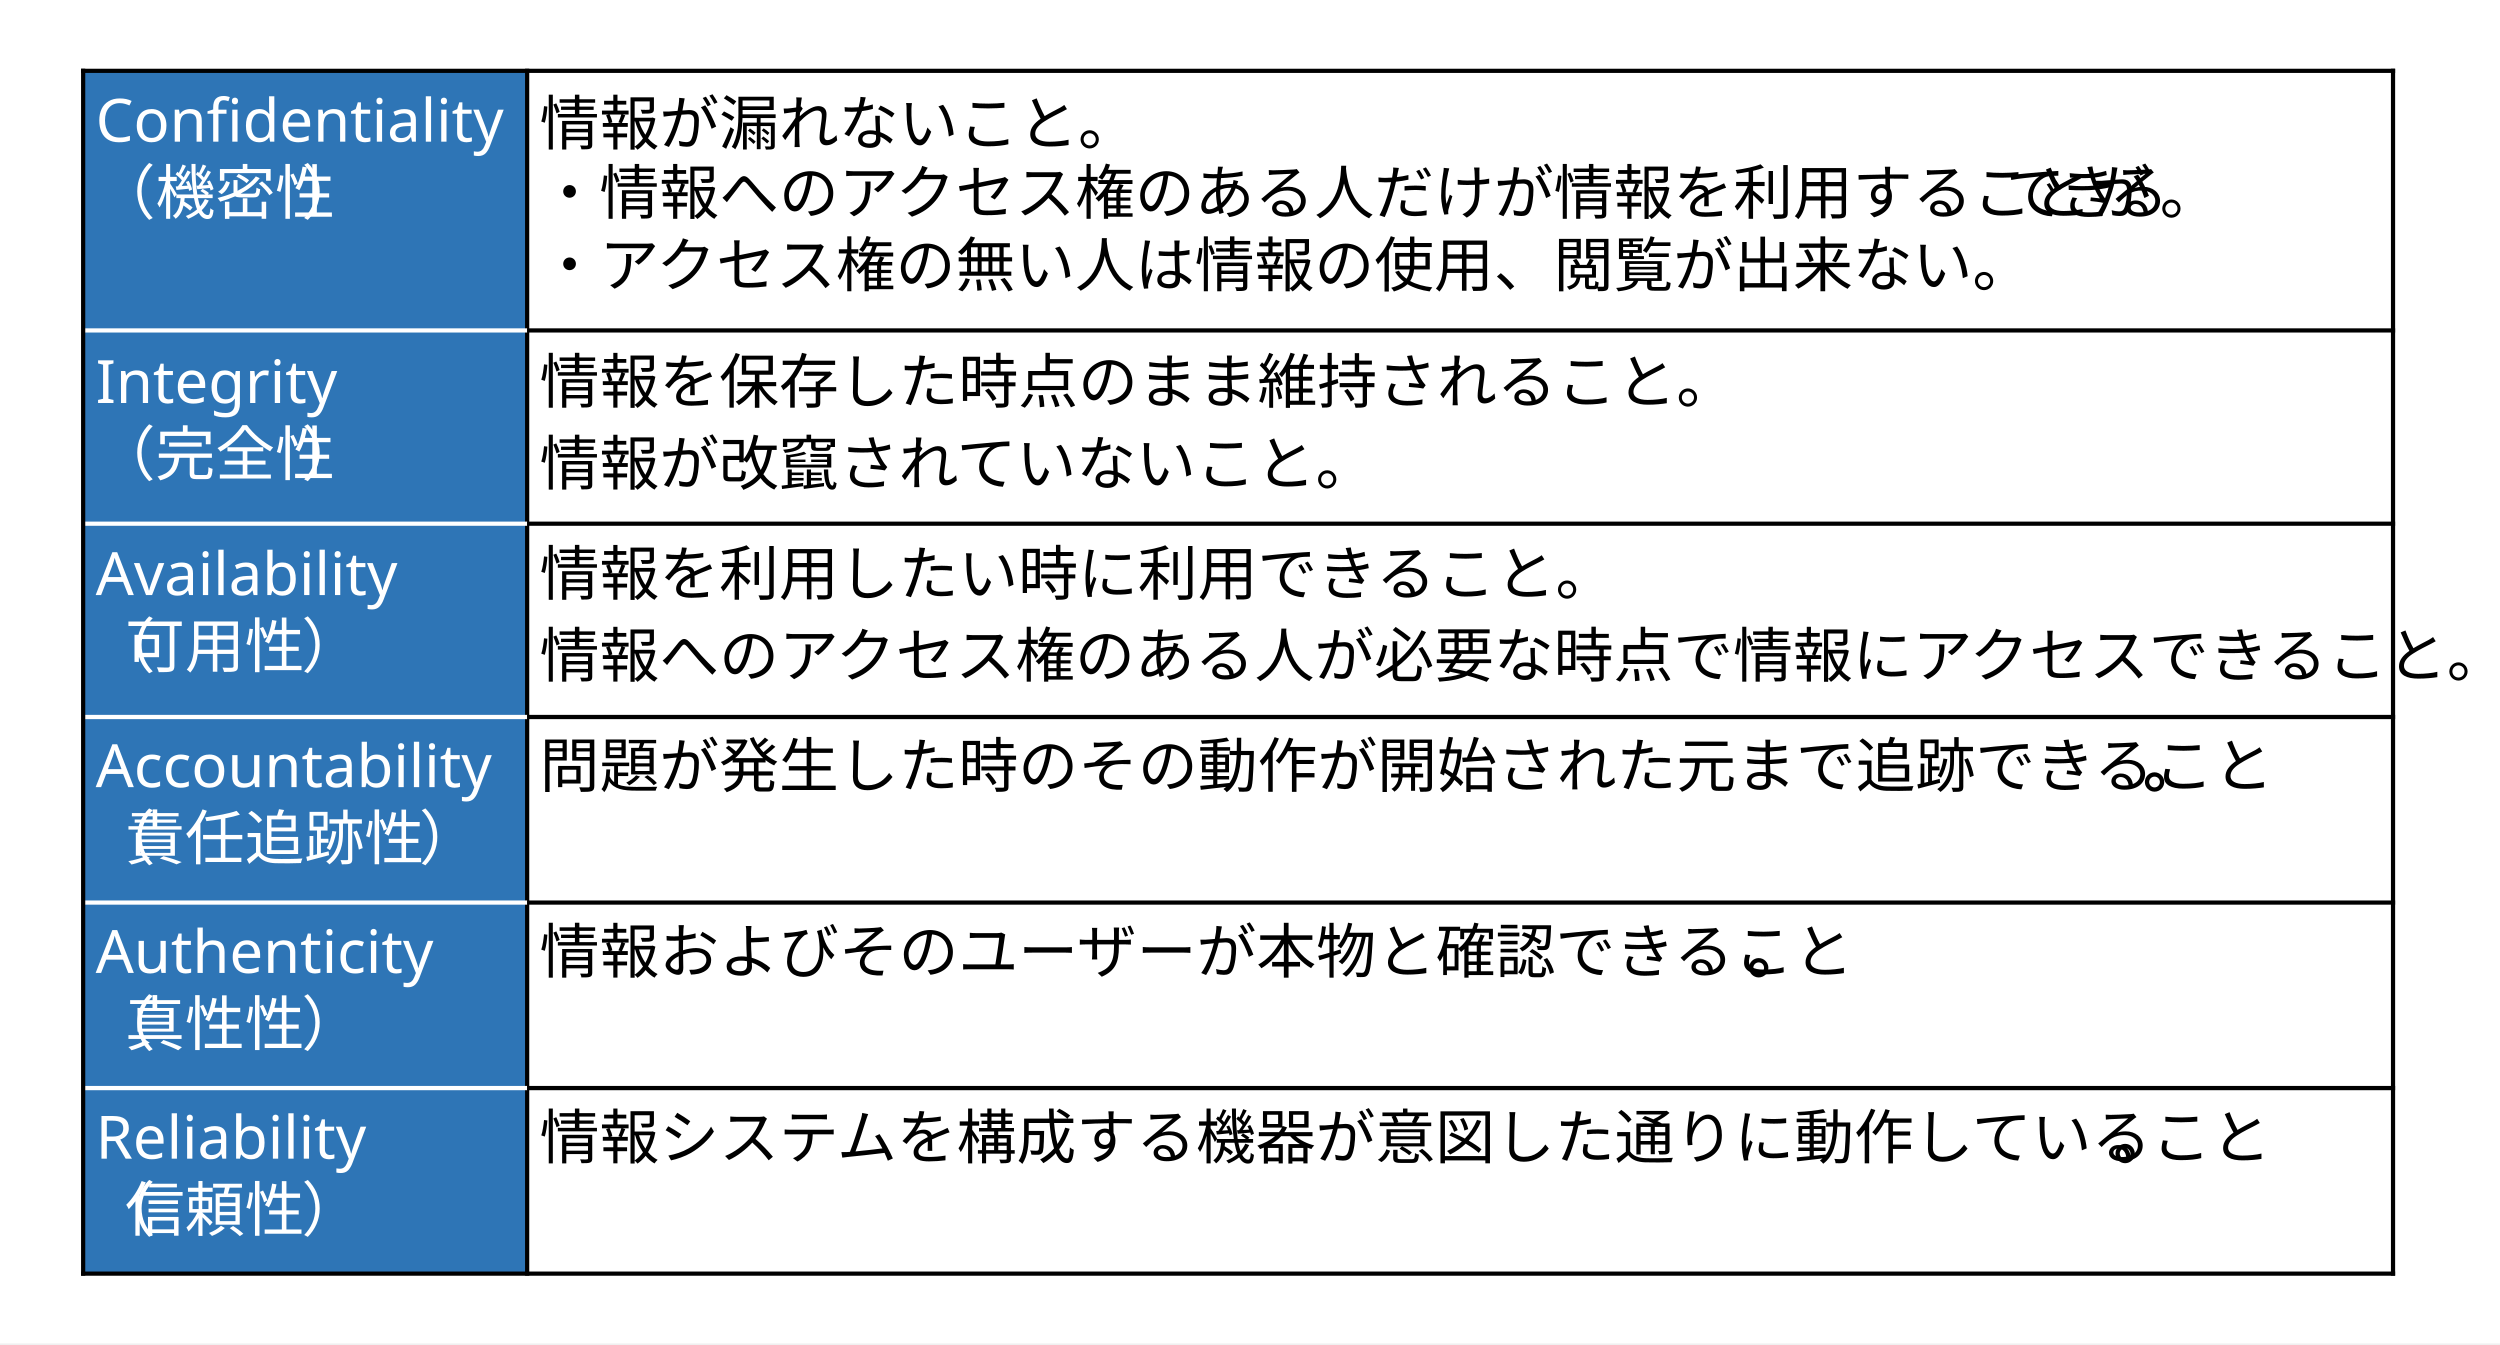
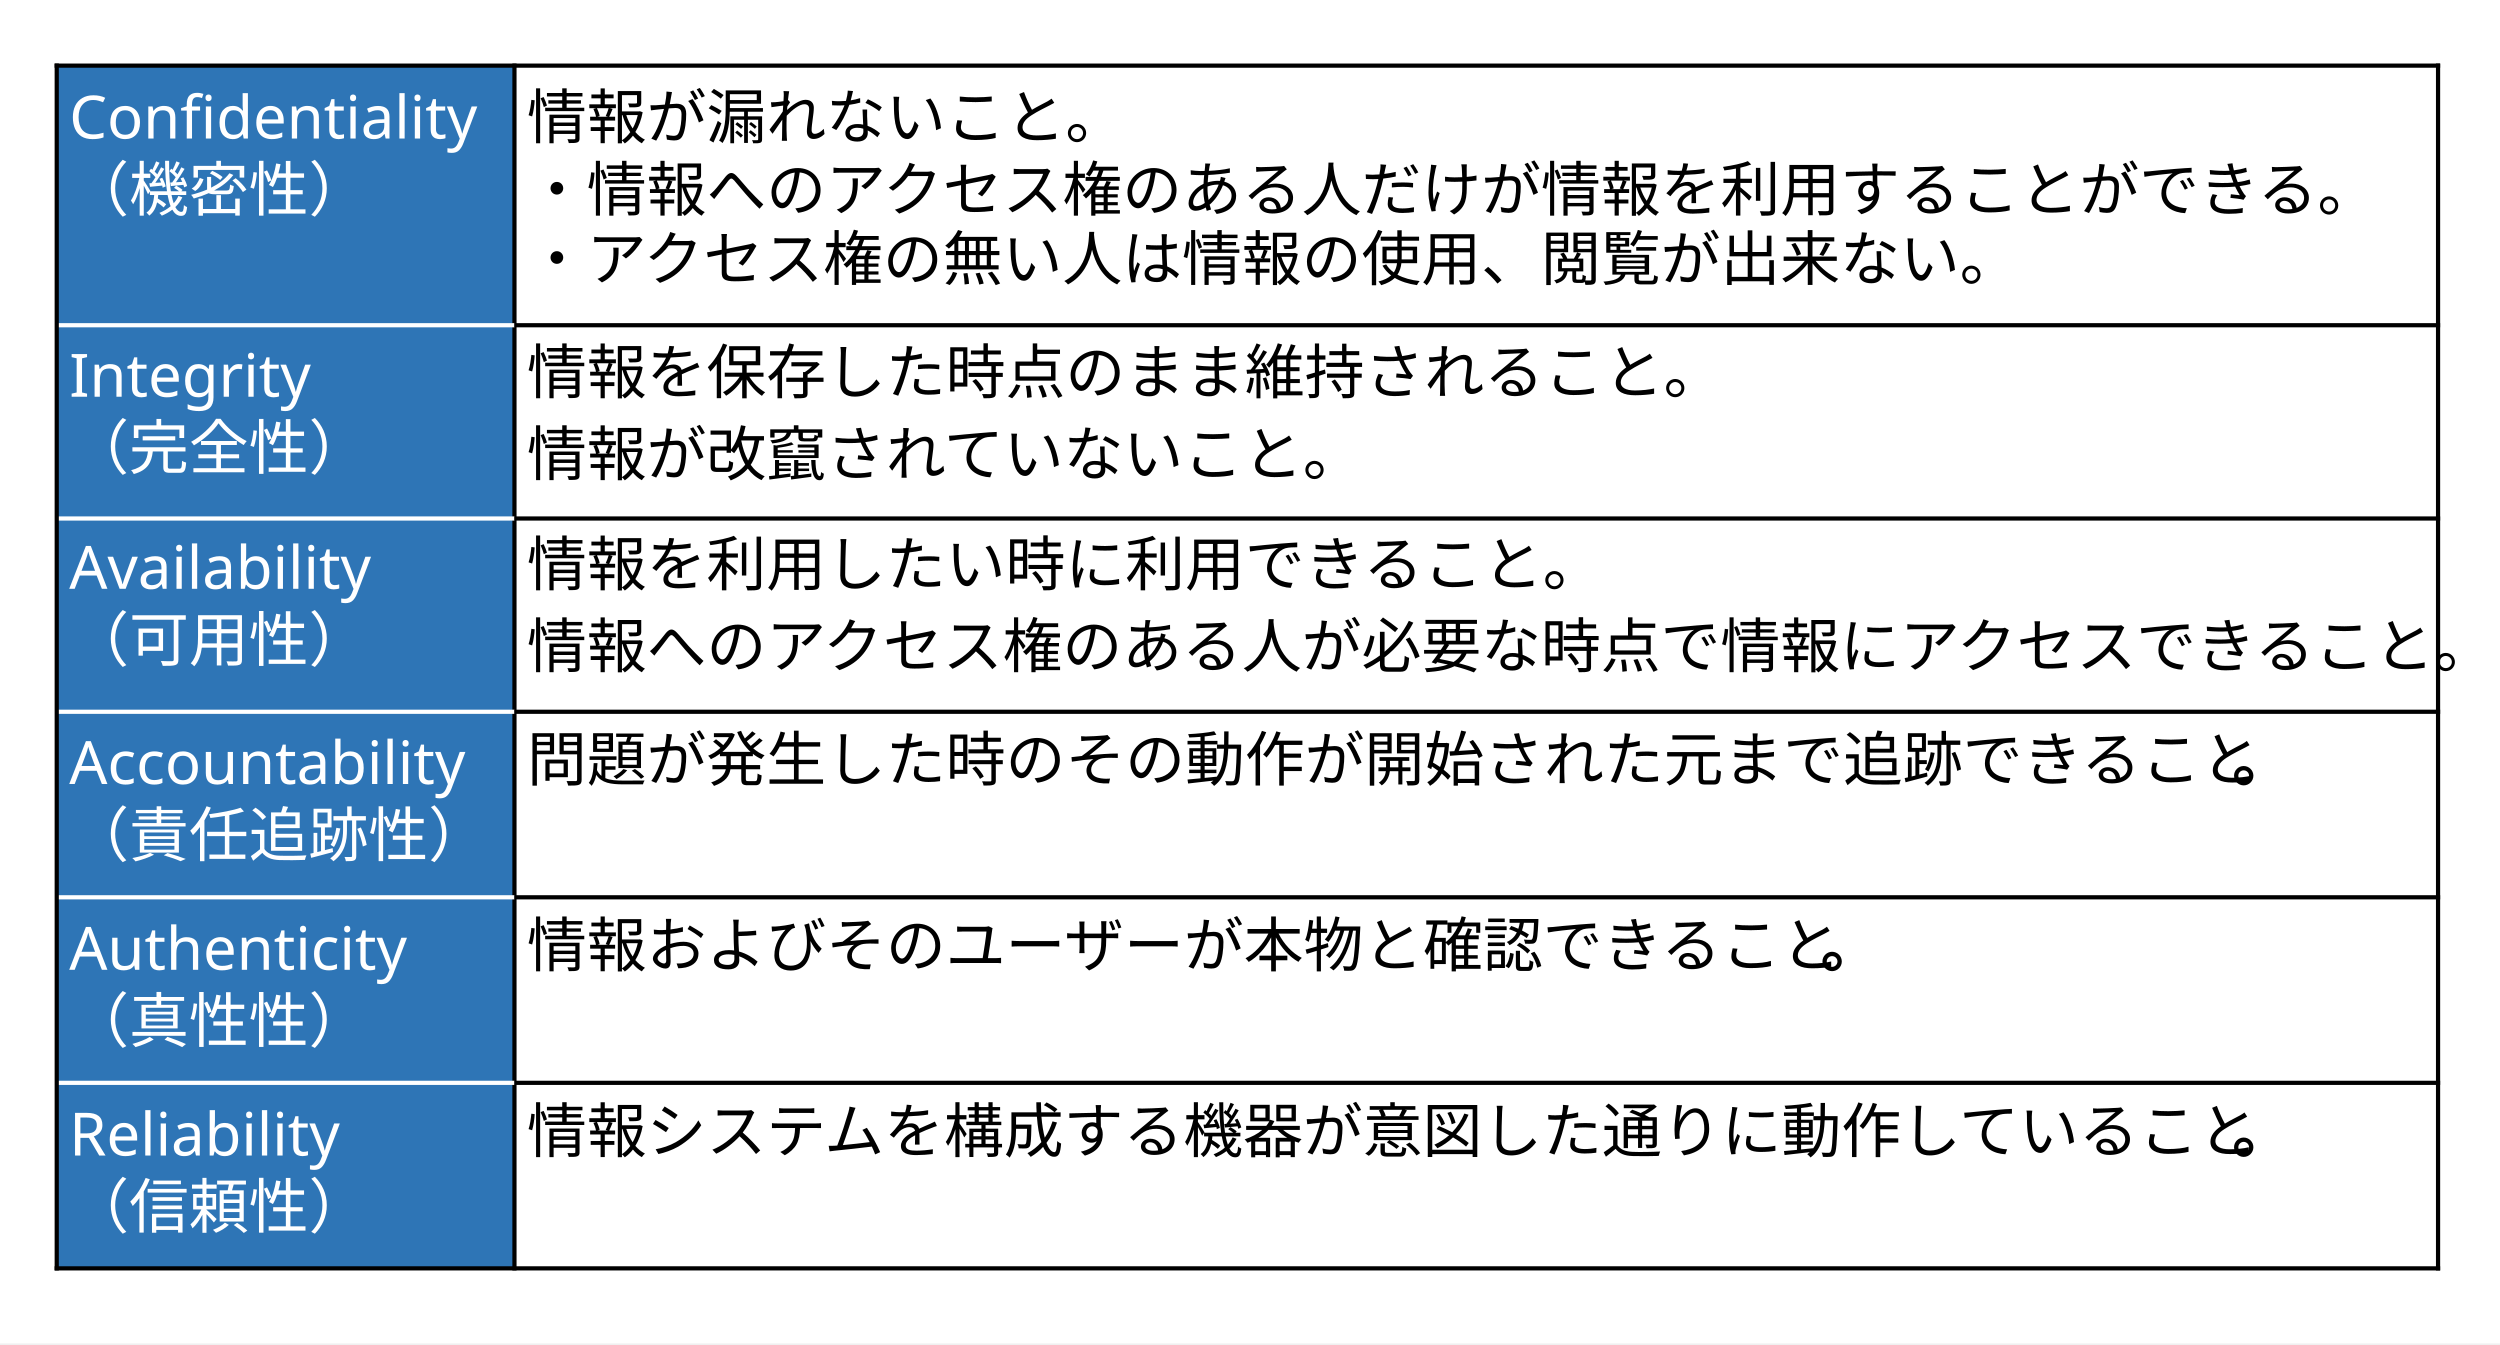
<svg xmlns="http://www.w3.org/2000/svg" width="794" height="427" overflow="hidden">
  <g>
    <rect x="0" y="0" width="794" height="426.654" fill="#FFFFFF" />
-     <path d="M26.41 22.504 167.422 22.504 167.422 104.942 26.41 104.942Z" fill="#2E75B6" fill-rule="evenodd" />
-     <path d="M167.422 22.504 760.027 22.504 760.027 104.942 167.422 104.942Z" fill="#FFFFFF" fill-rule="evenodd" />
-     <path d="M26.41 104.942 167.422 104.942 167.422 166.33 26.41 166.33Z" fill="#2E75B6" fill-rule="evenodd" />
-     <path d="M167.422 104.942 760.027 104.942 760.027 166.33 167.422 166.33Z" fill="#FFFFFF" fill-rule="evenodd" />
-     <path d="M26.41 166.33 167.422 166.33 167.422 227.719 26.41 227.719Z" fill="#2E75B6" fill-rule="evenodd" />
-     <path d="M167.422 166.33 760.027 166.33 760.027 227.719 167.422 227.719Z" fill="#FFFFFF" fill-rule="evenodd" />
-     <path d="M26.41 227.719 167.422 227.719 167.422 286.645 26.41 286.645Z" fill="#2E75B6" fill-rule="evenodd" />
-     <path d="M167.422 227.719 760.027 227.719 760.027 286.645 167.422 286.645Z" fill="#FFFFFF" fill-rule="evenodd" />
-     <path d="M26.41 286.645 167.422 286.645 167.422 345.57 26.41 345.57Z" fill="#2E75B6" fill-rule="evenodd" />
-     <path d="M167.422 286.645 760.027 286.645 760.027 345.57 167.422 345.57Z" fill="#FFFFFF" fill-rule="evenodd" />
-     <path d="M26.41 345.57 167.422 345.57 167.422 404.496 26.41 404.496Z" fill="#2E75B6" fill-rule="evenodd" />
-     <path d="M167.422 345.57 760.027 345.57 760.027 404.496 167.422 404.496Z" fill="#FFFFFF" fill-rule="evenodd" />
-     <path d="M167.422 21.838 167.422 405.162" stroke="#000000" stroke-width="1.334" stroke-linejoin="round" stroke-miterlimit="10" fill="none" fill-rule="evenodd" />
-     <path d="M25.743 104.942 167.422 104.942" stroke="#FFFFFF" stroke-width="1.334" stroke-linejoin="round" stroke-miterlimit="10" fill="none" fill-rule="evenodd" />
-     <path d="M167.422 104.942 760.694 104.942" stroke="#000000" stroke-width="1.334" stroke-linejoin="round" stroke-miterlimit="10" fill="none" fill-rule="evenodd" />
-     <path d="M25.743 166.33 167.422 166.33" stroke="#FFFFFF" stroke-width="1.334" stroke-linejoin="round" stroke-miterlimit="10" fill="none" fill-rule="evenodd" />
-     <path d="M167.422 166.33 760.694 166.33" stroke="#000000" stroke-width="1.334" stroke-linejoin="round" stroke-miterlimit="10" fill="none" fill-rule="evenodd" />
-     <path d="M25.743 227.719 167.422 227.719" stroke="#FFFFFF" stroke-width="1.334" stroke-linejoin="round" stroke-miterlimit="10" fill="none" fill-rule="evenodd" />
-     <path d="M167.422 227.719 760.694 227.719" stroke="#000000" stroke-width="1.334" stroke-linejoin="round" stroke-miterlimit="10" fill="none" fill-rule="evenodd" />
-     <path d="M25.743 286.645 167.422 286.645" stroke="#FFFFFF" stroke-width="1.334" stroke-linejoin="round" stroke-miterlimit="10" fill="none" fill-rule="evenodd" />
-     <path d="M167.422 286.645 760.694 286.645" stroke="#000000" stroke-width="1.334" stroke-linejoin="round" stroke-miterlimit="10" fill="none" fill-rule="evenodd" />
-     <path d="M25.743 345.57 167.422 345.57" stroke="#FFFFFF" stroke-width="1.334" stroke-linejoin="round" stroke-miterlimit="10" fill="none" fill-rule="evenodd" />
-     <path d="M167.422 345.57 760.694 345.57" stroke="#000000" stroke-width="1.334" stroke-linejoin="round" stroke-miterlimit="10" fill="none" fill-rule="evenodd" />
-     <path d="M26.41 21.838 26.41 405.162" stroke="#000000" stroke-width="1.334" stroke-linejoin="round" stroke-miterlimit="10" fill="none" fill-rule="evenodd" />
-     <path d="M760.027 21.838 760.027 405.162" stroke="#000000" stroke-width="1.334" stroke-linejoin="round" stroke-miterlimit="10" fill="none" fill-rule="evenodd" />
-     <path d="M25.743 22.504 760.694 22.504" stroke="#000000" stroke-width="1.334" stroke-linejoin="round" stroke-miterlimit="10" fill="none" fill-rule="evenodd" />
-     <path d="M25.743 404.496 760.694 404.496" stroke="#000000" stroke-width="1.334" stroke-linejoin="round" stroke-miterlimit="10" fill="none" fill-rule="evenodd" />
-     <text font-family="MS PGothic,MS PGothic_MSFontService,sans-serif" font-weight="400" font-size="19" transform="matrix(1 0 0 0.99919 171.392 46)">情報が漏れないこと。</text>
-     <text font-family="MS PGothic,MS PGothic_MSFontService,sans-serif" font-weight="400" font-size="19" transform="matrix(1 0 0 0.99919 171.392 68)">・情報へのアクセス権のある人だけが情報を利用することが</text>
-     <text font-family="MS PGothic,MS PGothic_MSFontService,sans-serif" font-weight="400" font-size="19" transform="matrix(1 0 0 0.99919 637.088 68)">で</text>
-     <text font-family="MS PGothic,MS PGothic_MSFontService,sans-serif" font-weight="400" font-size="19" transform="matrix(1 0 0 0.99919 653.928 68)">き</text>
-     <text font-family="MS PGothic,MS PGothic_MSFontService,sans-serif" font-weight="400" font-size="19" transform="matrix(1 0 0 0.99919 669.768 68)">る</text>
-     <text font-family="MS PGothic,MS PGothic_MSFontService,sans-serif" font-weight="400" font-size="19" transform="matrix(1 0 0 0.99919 685.941 68)">。</text>
-     <text font-family="MS PGothic,MS PGothic_MSFontService,sans-serif" font-weight="400" font-size="19" transform="matrix(1 0 0 0.99919 171.392 91)">・アクセス権の無い人は情報の使用、閲覧が出来ない。</text>
-     <text fill="#FFFFFF" font-family="Calibri,Calibri_MSFontService,sans-serif" font-weight="400" font-size="19" transform="matrix(1 0 0 0.99919 30.3799 45)">Confidentiality</text>
-     <text fill="#FFFFFF" font-family="MS PGothic,MS PGothic_MSFontService,sans-serif" font-weight="400" font-size="19" transform="matrix(1 0 0 0.99919 30.3799 68)">（機密性</text>
-     <text fill="#FFFFFF" font-family="MS PGothic,MS PGothic_MSFontService,sans-serif" font-weight="400" font-size="19" transform="matrix(1 0 0 0.99919 95.7407 68)">）</text>
-     <text font-family="MS PGothic,MS PGothic_MSFontService,sans-serif" font-weight="400" font-size="19" transform="matrix(1 0 0 0.99919 171.392 128)">情報を保存した時点のまま維持されること。</text>
-     <text font-family="MS PGothic,MS PGothic_MSFontService,sans-serif" font-weight="400" font-size="19" transform="matrix(1 0 0 0.99919 171.392 154)">情報が改竄されていないこと。</text>
-     <text fill="#FFFFFF" font-family="Calibri,Calibri_MSFontService,sans-serif" font-weight="400" font-size="19" transform="matrix(1 0 0 0.99919 30.3799 128)">Integrity</text>
-     <text fill="#FFFFFF" font-family="MS PGothic,MS PGothic_MSFontService,sans-serif" font-weight="400" font-size="19" transform="matrix(1 0 0 0.99919 30.3799 151)">（完全性</text>
-     <text fill="#FFFFFF" font-family="MS PGothic,MS PGothic_MSFontService,sans-serif" font-weight="400" font-size="19" transform="matrix(1 0 0 0.99919 95.7407 151)">）</text>
-     <text font-family="MS PGothic,MS PGothic_MSFontService,sans-serif" font-weight="400" font-size="19" transform="matrix(1 0 0 0.99919 171.392 189)">情報を利用したい時に利用できること。</text>
-     <text font-family="MS PGothic,MS PGothic_MSFontService,sans-serif" font-weight="400" font-size="19" transform="matrix(1 0 0 0.99919 171.392 215)">情報へのアクセス権のある人が必要な時点で情報にアクセスできること。</text>
-     <text fill="#FFFFFF" font-family="Calibri,Calibri_MSFontService,sans-serif" font-weight="400" font-size="19" transform="matrix(1 0 0 0.99919 30.3799 189)">Availability</text>
-     <text fill="#FFFFFF" font-family="MS PGothic,MS PGothic_MSFontService,sans-serif" font-weight="400" font-size="19" transform="matrix(1 0 0 0.99919 30.3799 212)">（</text>
-     <text fill="#FFFFFF" font-family="MS PGothic,MS PGothic_MSFontService,sans-serif" font-weight="400" font-size="19" transform="matrix(1 0 0 0.99919 39.7171 212)">可用性</text>
-     <text fill="#FFFFFF" font-family="MS PGothic,MS PGothic_MSFontService,sans-serif" font-weight="400" font-size="19" transform="matrix(1 0 0 0.99919 95.7407 212)">）</text>
-     <text font-family="MS PGothic,MS PGothic_MSFontService,sans-serif" font-weight="400" font-size="19" transform="matrix(1 0 0 0.99919 171.392 250)">問題が発生した時のその動作が開始された元まで追跡できること</text>
-     <text font-family="MS PGothic,MS PGothic_MSFontService,sans-serif" font-weight="700" font-size="19" transform="matrix(1 0 0 0.99919 680.606 250)">。</text>
-     <text fill="#FFFFFF" font-family="Calibri,Calibri_MSFontService,sans-serif" font-weight="400" font-size="19" transform="matrix(1 0 0 0.99919 30.3799 250)">Accountability</text>
-     <text fill="#FFFFFF" font-family="MS PGothic,MS PGothic_MSFontService,sans-serif" font-weight="400" font-size="19" transform="matrix(1 0 0 0.99919 30.3799 273)">（</text>
-     <text fill="#FFFFFF" font-family="MS PGothic,MS PGothic_MSFontService,sans-serif" font-weight="400" font-size="19" transform="matrix(1 0 0 0.99919 39.7171 273)">責任追跡性</text>
-     <text fill="#FFFFFF" font-family="MS PGothic,MS PGothic_MSFontService,sans-serif" font-weight="400" font-size="19" transform="matrix(1 0 0 0.99919 133.09 273)">）</text>
-     <text font-family="MS PGothic,MS PGothic_MSFontService,sans-serif" font-weight="400" font-size="19" transform="matrix(1 0 0 0.99919 171.392 309)">情報およびそのユーザーが本物と確認できること</text>
-     <text font-family="MS PGothic,MS PGothic_MSFontService,sans-serif" font-weight="700" font-size="19" transform="matrix(1 0 0 0.99919 554.886 309)">。</text>
-     <text fill="#FFFFFF" font-family="Calibri,Calibri_MSFontService,sans-serif" font-weight="400" font-size="19" transform="matrix(1 0 0 0.99919 30.3799 309)">Authenticity</text>
-     <text fill="#FFFFFF" font-family="MS PGothic,MS PGothic_MSFontService,sans-serif" font-weight="400" font-size="19" transform="matrix(1 0 0 0.99919 30.3799 332)">（</text>
-     <text fill="#FFFFFF" font-family="MS PGothic,MS PGothic_MSFontService,sans-serif" font-weight="400" font-size="19" transform="matrix(1 0 0 0.99919 39.7171 332)">真性性</text>
-     <text fill="#FFFFFF" font-family="MS PGothic,MS PGothic_MSFontService,sans-serif" font-weight="400" font-size="19" transform="matrix(1 0 0 0.99919 95.7407 332)">）</text>
-     <text font-family="MS PGothic,MS PGothic_MSFontService,sans-serif" font-weight="400" font-size="19" transform="matrix(1 0 0 0.99919 171.392 368)">情報システムを構成する機器が意図した通りに動作していること</text>
-     <text font-family="MS PGothic,MS PGothic_MSFontService,sans-serif" font-weight="700" font-size="19" transform="matrix(1 0 0 0.99919 671.269 368)">。</text>
-     <text fill="#FFFFFF" font-family="Calibri,Calibri_MSFontService,sans-serif" font-weight="400" font-size="19" transform="matrix(1 0 0 0.99919 30.3799 368)">Reliability</text>
-     <text fill="#FFFFFF" font-family="MS PGothic,MS PGothic_MSFontService,sans-serif" font-weight="400" font-size="19" transform="matrix(1 0 0 0.99919 30.3799 391)">（</text>
-     <text fill="#FFFFFF" font-family="MS PGothic,MS PGothic_MSFontService,sans-serif" font-weight="400" font-size="19" transform="matrix(1 0 0 0.99919 39.7171 391)">信頼性</text>
-     <text fill="#FFFFFF" font-family="MS PGothic,MS PGothic_MSFontService,sans-serif" font-weight="400" font-size="19" transform="matrix(1 0 0 0.99919 95.7407 391)">）</text>
+     <path d="M18.018 20.849 163.392 20.849 163.392 103.287 18.018 103.287Z" fill="#2E75B6" fill-rule="evenodd" />
+     <path d="M163.392 20.849 774.326 20.849 774.326 103.287 163.392 103.287Z" fill="#FFFFFF" fill-rule="evenodd" />
+     <path d="M18.018 103.287 163.392 103.287 163.392 164.676 18.018 164.676Z" fill="#2E75B6" fill-rule="evenodd" />
+     <path d="M163.392 103.287 774.326 103.287 774.326 164.676 163.392 164.676Z" fill="#FFFFFF" fill-rule="evenodd" />
+     <path d="M18.018 164.676 163.392 164.676 163.392 226.065 18.018 226.065Z" fill="#2E75B6" fill-rule="evenodd" />
+     <path d="M163.392 164.676 774.326 164.676 774.326 226.065 163.392 226.065Z" fill="#FFFFFF" fill-rule="evenodd" />
+     <path d="M18.018 226.065 163.392 226.065 163.392 284.99 18.018 284.99Z" fill="#2E75B6" fill-rule="evenodd" />
+     <path d="M163.392 226.065 774.326 226.065 774.326 284.99 163.392 284.99Z" fill="#FFFFFF" fill-rule="evenodd" />
+     <path d="M18.018 284.99 163.392 284.99 163.392 343.916 18.018 343.916Z" fill="#2E75B6" fill-rule="evenodd" />
+     <path d="M163.392 284.99 774.326 284.99 774.326 343.916 163.392 343.916Z" fill="#FFFFFF" fill-rule="evenodd" />
+     <path d="M18.018 343.916 163.392 343.916 163.392 402.841 18.018 402.841Z" fill="#2E75B6" fill-rule="evenodd" />
+     <path d="M163.392 343.916 774.326 343.916 774.326 402.841 163.392 402.841Z" fill="#FFFFFF" fill-rule="evenodd" />
+     <path d="M163.392 20.183 163.392 403.508" stroke="#000000" stroke-width="1.334" stroke-linejoin="round" stroke-miterlimit="10" fill="none" fill-rule="evenodd" />
+     <path d="M17.352 103.287 163.392 103.287" stroke="#FFFFFF" stroke-width="1.334" stroke-linejoin="round" stroke-miterlimit="10" fill="none" fill-rule="evenodd" />
+     <path d="M163.392 103.287 774.992 103.287" stroke="#000000" stroke-width="1.334" stroke-linejoin="round" stroke-miterlimit="10" fill="none" fill-rule="evenodd" />
+     <path d="M17.352 164.676 163.392 164.676" stroke="#FFFFFF" stroke-width="1.334" stroke-linejoin="round" stroke-miterlimit="10" fill="none" fill-rule="evenodd" />
+     <path d="M163.392 164.676 774.992 164.676" stroke="#000000" stroke-width="1.334" stroke-linejoin="round" stroke-miterlimit="10" fill="none" fill-rule="evenodd" />
+     <path d="M17.352 226.065 163.392 226.065" stroke="#FFFFFF" stroke-width="1.334" stroke-linejoin="round" stroke-miterlimit="10" fill="none" fill-rule="evenodd" />
+     <path d="M163.392 226.065 774.992 226.065" stroke="#000000" stroke-width="1.334" stroke-linejoin="round" stroke-miterlimit="10" fill="none" fill-rule="evenodd" />
+     <path d="M17.352 284.99 163.392 284.99" stroke="#FFFFFF" stroke-width="1.334" stroke-linejoin="round" stroke-miterlimit="10" fill="none" fill-rule="evenodd" />
+     <path d="M163.392 284.99 774.992 284.99" stroke="#000000" stroke-width="1.334" stroke-linejoin="round" stroke-miterlimit="10" fill="none" fill-rule="evenodd" />
+     <path d="M17.352 343.916 163.392 343.916" stroke="#FFFFFF" stroke-width="1.334" stroke-linejoin="round" stroke-miterlimit="10" fill="none" fill-rule="evenodd" />
+     <path d="M163.392 343.916 774.992 343.916" stroke="#000000" stroke-width="1.334" stroke-linejoin="round" stroke-miterlimit="10" fill="none" fill-rule="evenodd" />
+     <path d="M18.018 20.183 18.018 403.508" stroke="#000000" stroke-width="1.334" stroke-linejoin="round" stroke-miterlimit="10" fill="none" fill-rule="evenodd" />
+     <path d="M774.326 20.183 774.326 403.508" stroke="#000000" stroke-width="1.334" stroke-linejoin="round" stroke-miterlimit="10" fill="none" fill-rule="evenodd" />
+     <path d="M17.352 20.849 774.992 20.849" stroke="#000000" stroke-width="1.334" stroke-linejoin="round" stroke-miterlimit="10" fill="none" fill-rule="evenodd" />
+     <path d="M17.352 402.841 774.992 402.841" stroke="#000000" stroke-width="1.334" stroke-linejoin="round" stroke-miterlimit="10" fill="none" fill-rule="evenodd" />
+     <text font-family="Yu Gothic,Yu Gothic_MSFontService,sans-serif" font-weight="400" font-size="19" transform="matrix(1 0 0 0.99919 167.362 44)">情報が漏れないこと。</text>
+     <text font-family="Yu Gothic,Yu Gothic_MSFontService,sans-serif" font-weight="400" font-size="19" transform="matrix(1 0 0 0.99919 167.362 67)">・情報へのアクセス権のある人だけが情報を利用することができる。</text>
+     <text font-family="Yu Gothic,Yu Gothic_MSFontService,sans-serif" font-weight="400" font-size="19" transform="matrix(1 0 0 0.99919 167.362 89)">・アクセス権の無い人は情報の使用、閲覧が出来ない。</text>
+     <text fill="#FFFFFF" font-family="Yu Gothic,Yu Gothic_MSFontService,sans-serif" font-weight="400" font-size="19" transform="matrix(1 0 0 0.99919 21.9889 44)">Confidentiality</text>
+     <text fill="#FFFFFF" font-family="Yu Gothic,Yu Gothic_MSFontService,sans-serif" font-weight="400" font-size="19" transform="matrix(1 0 0 0.99919 21.9889 67)">（機密性）</text>
+     <text font-family="Yu Gothic,Yu Gothic_MSFontService,sans-serif" font-weight="400" font-size="19" transform="matrix(1 0 0 0.99919 167.362 125)">情報を保存した時点のまま維持されること。</text>
+     <text font-family="Yu Gothic,Yu Gothic_MSFontService,sans-serif" font-weight="400" font-size="19" transform="matrix(1 0 0 0.99919 167.362 151)">情報が改竄されていないこと。</text>
+     <text fill="#FFFFFF" font-family="Yu Gothic,Yu Gothic_MSFontService,sans-serif" font-weight="400" font-size="19" transform="matrix(1 0 0 0.99919 21.9889 126)">Integrity</text>
+     <text fill="#FFFFFF" font-family="Yu Gothic,Yu Gothic_MSFontService,sans-serif" font-weight="400" font-size="19" transform="matrix(1 0 0 0.99919 21.9889 149)">（完全性）</text>
+     <text font-family="Yu Gothic,Yu Gothic_MSFontService,sans-serif" font-weight="400" font-size="19" transform="matrix(1 0 0 0.99919 167.362 186)">情報を利用したい時に利用できること。</text>
+     <text font-family="Yu Gothic,Yu Gothic_MSFontService,sans-serif" font-weight="400" font-size="19" transform="matrix(1 0 0 0.99919 167.362 212)">情報へのアクセス権のある人が必要な時点で情報にアクセスできること。</text>
+     <text fill="#FFFFFF" font-family="Yu Gothic,Yu Gothic_MSFontService,sans-serif" font-weight="400" font-size="19" transform="matrix(1 0 0 0.99919 21.9889 187)">Availability</text>
+     <text fill="#FFFFFF" font-family="Yu Gothic,Yu Gothic_MSFontService,sans-serif" font-weight="400" font-size="19" transform="matrix(1 0 0 0.99919 21.9889 210)">（可用性）</text>
+     <text font-family="Yu Gothic,Yu Gothic_MSFontService,sans-serif" font-weight="400" font-size="19" transform="matrix(1 0 0 0.99919 167.362 248)">問題が発生した時のその動作が開始された元まで追跡できること</text>
+     <text font-family="Yu Gothic,Yu Gothic_MSFontService,sans-serif" font-weight="700" font-size="19" transform="matrix(1 0 0 0.99919 708.923 248)">。</text>
+     <text fill="#FFFFFF" font-family="Yu Gothic,Yu Gothic_MSFontService,sans-serif" font-weight="400" font-size="19" transform="matrix(1 0 0 0.99919 21.9889 249)">Accountability</text>
+     <text fill="#FFFFFF" font-family="Yu Gothic,Yu Gothic_MSFontService,sans-serif" font-weight="400" font-size="19" transform="matrix(1 0 0 0.99919 21.9889 272)">（責任追跡性）</text>
+     <text font-family="Yu Gothic,Yu Gothic_MSFontService,sans-serif" font-weight="400" font-size="19" transform="matrix(1 0 0 0.99919 167.362 307)">情報およびそのユーザーが本物と確認できること</text>
+     <text font-family="Yu Gothic,Yu Gothic_MSFontService,sans-serif" font-weight="700" font-size="19" transform="matrix(1 0 0 0.99919 578.201 307)">。</text>
+     <text fill="#FFFFFF" font-family="Yu Gothic,Yu Gothic_MSFontService,sans-serif" font-weight="400" font-size="19" transform="matrix(1 0 0 0.99919 21.9889 308)">Authenticity</text>
+     <text fill="#FFFFFF" font-family="Yu Gothic,Yu Gothic_MSFontService,sans-serif" font-weight="400" font-size="19" transform="matrix(1 0 0 0.99919 21.9889 331)">（真性性）</text>
+     <text font-family="Yu Gothic,Yu Gothic_MSFontService,sans-serif" font-weight="400" font-size="19" transform="matrix(1 0 0 0.99919 167.362 366)">情報システムを構成する機器が意図した通りに動作していること</text>
+     <text font-family="Yu Gothic,Yu Gothic_MSFontService,sans-serif" font-weight="700" font-size="19" transform="matrix(1 0 0 0.99919 708.923 366)">。</text>
+     <text fill="#FFFFFF" font-family="Yu Gothic,Yu Gothic_MSFontService,sans-serif" font-weight="400" font-size="19" transform="matrix(1 0 0 0.99919 21.9889 367)">Reliability</text>
+     <text fill="#FFFFFF" font-family="Yu Gothic,Yu Gothic_MSFontService,sans-serif" font-weight="400" font-size="19" transform="matrix(1 0 0 0.99919 21.9889 390)">（信頼性）</text>
  </g>
</svg>
